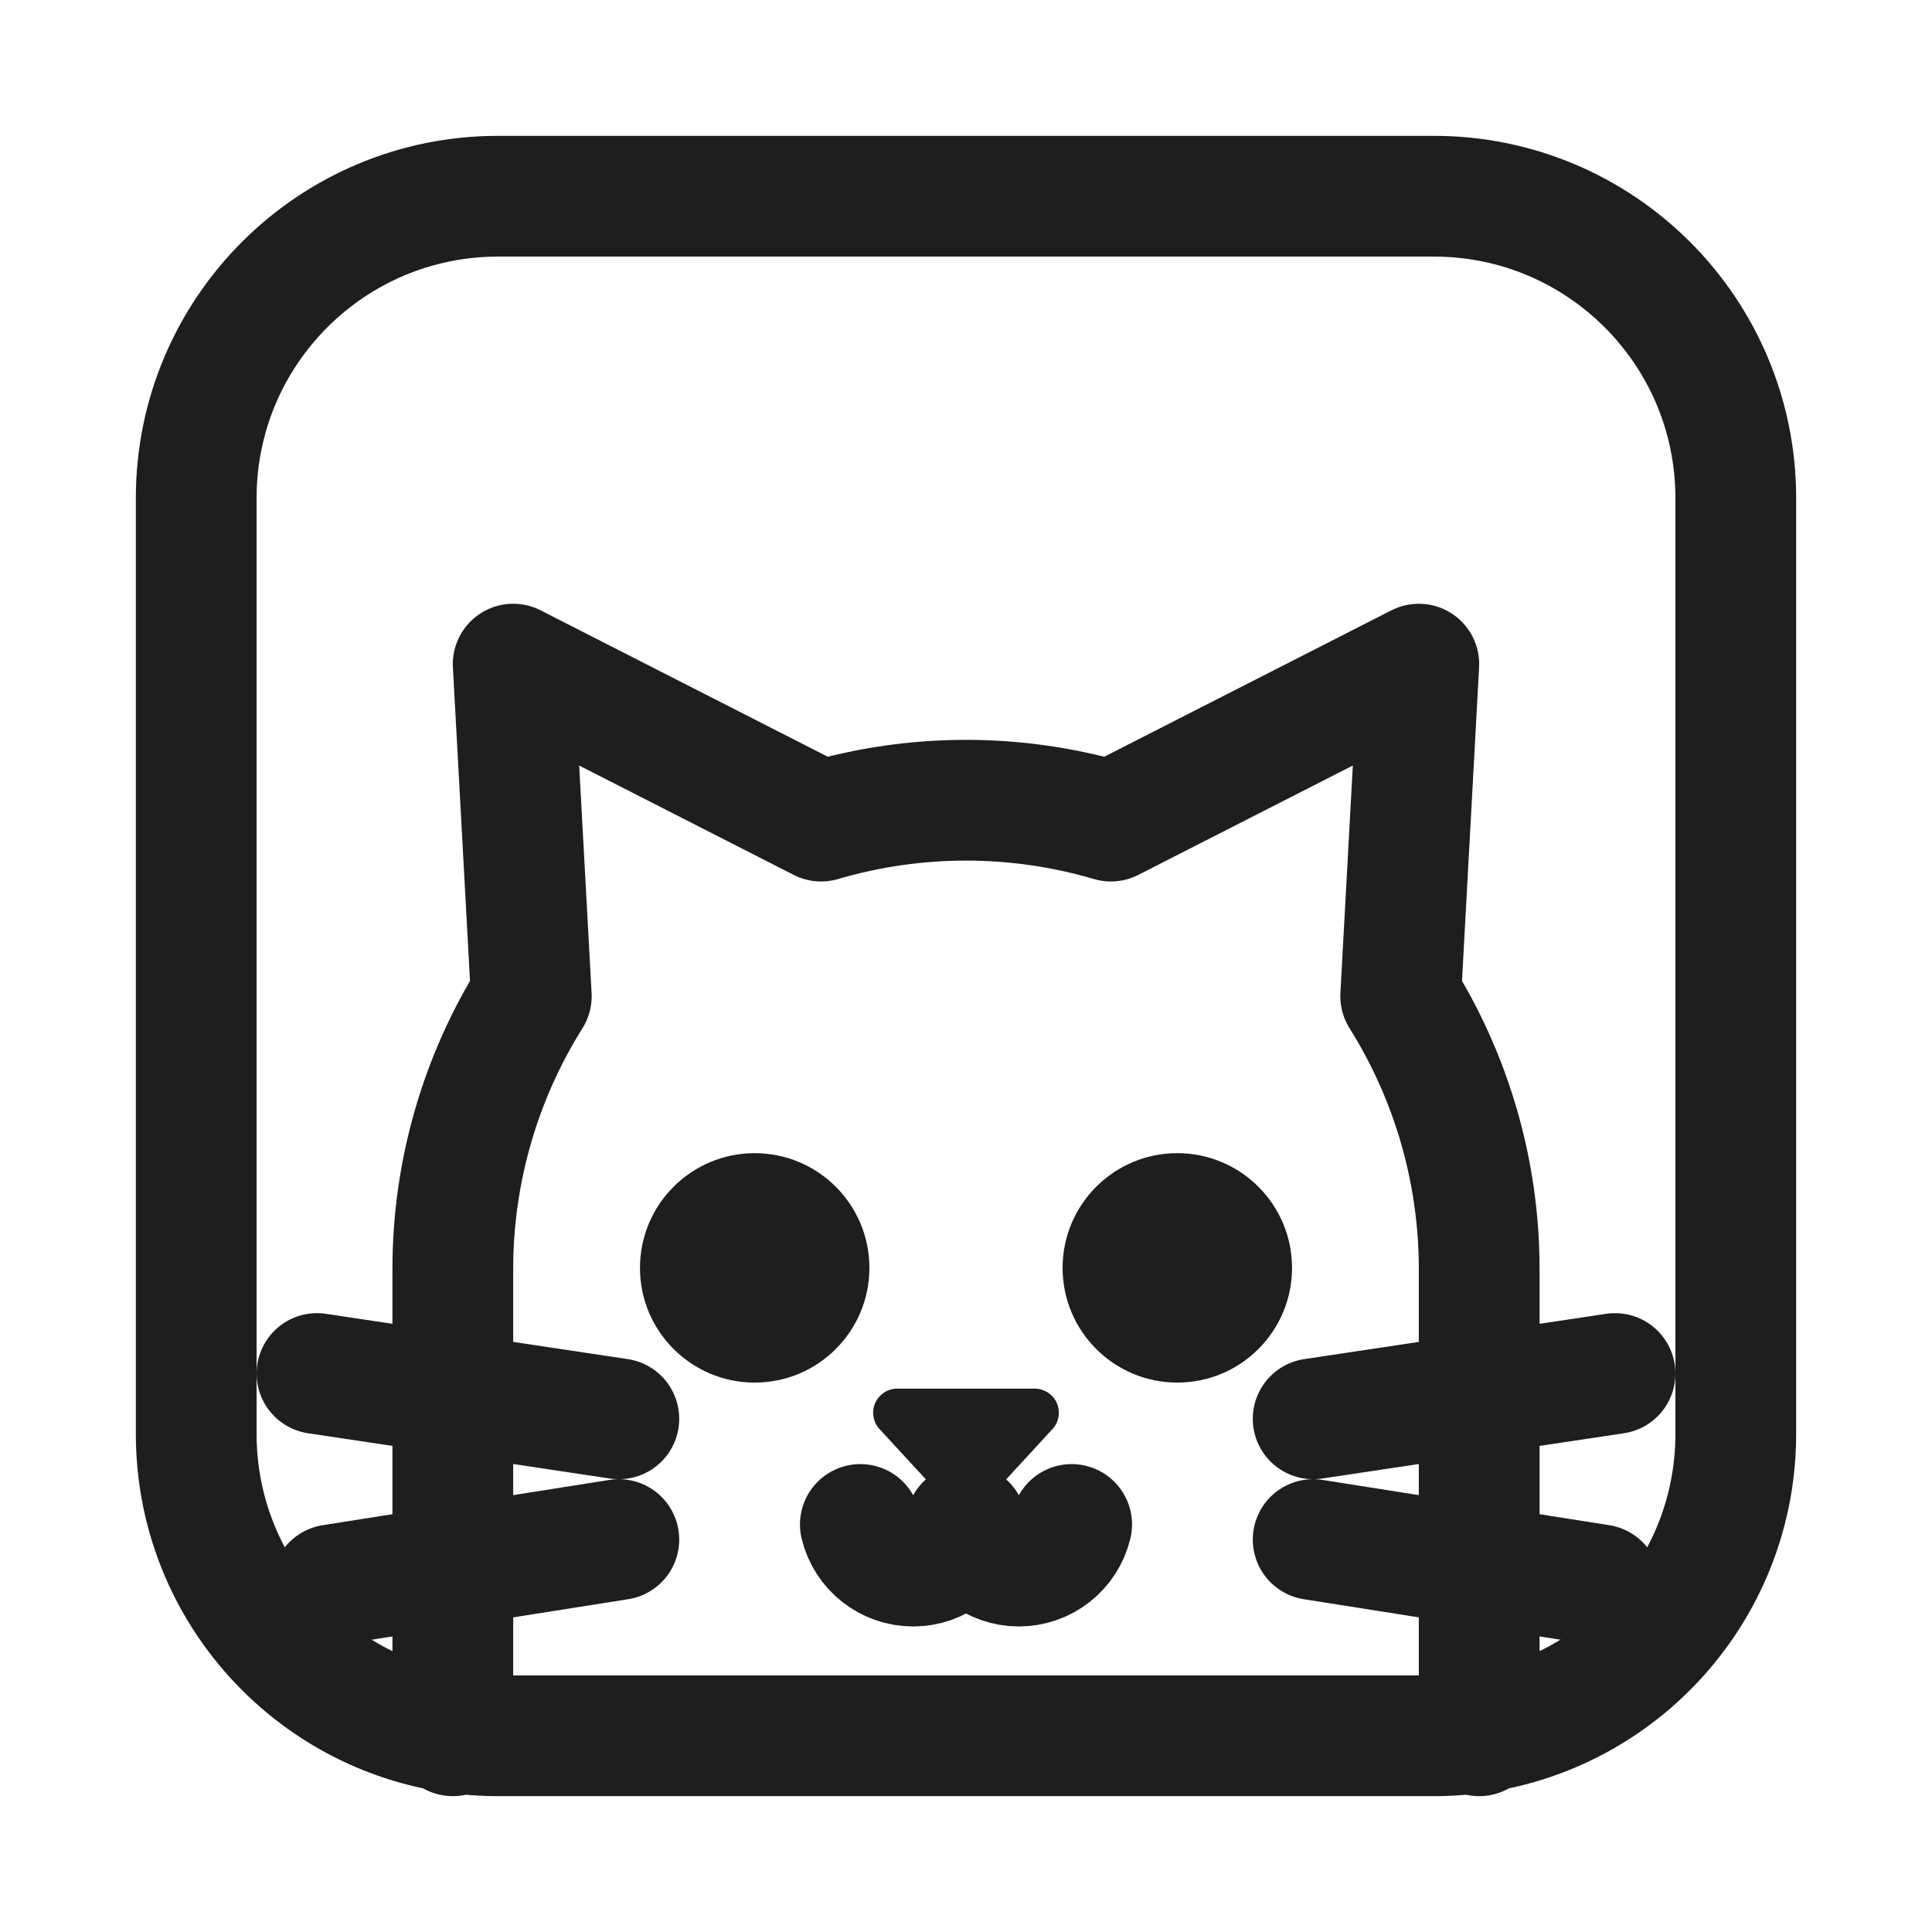
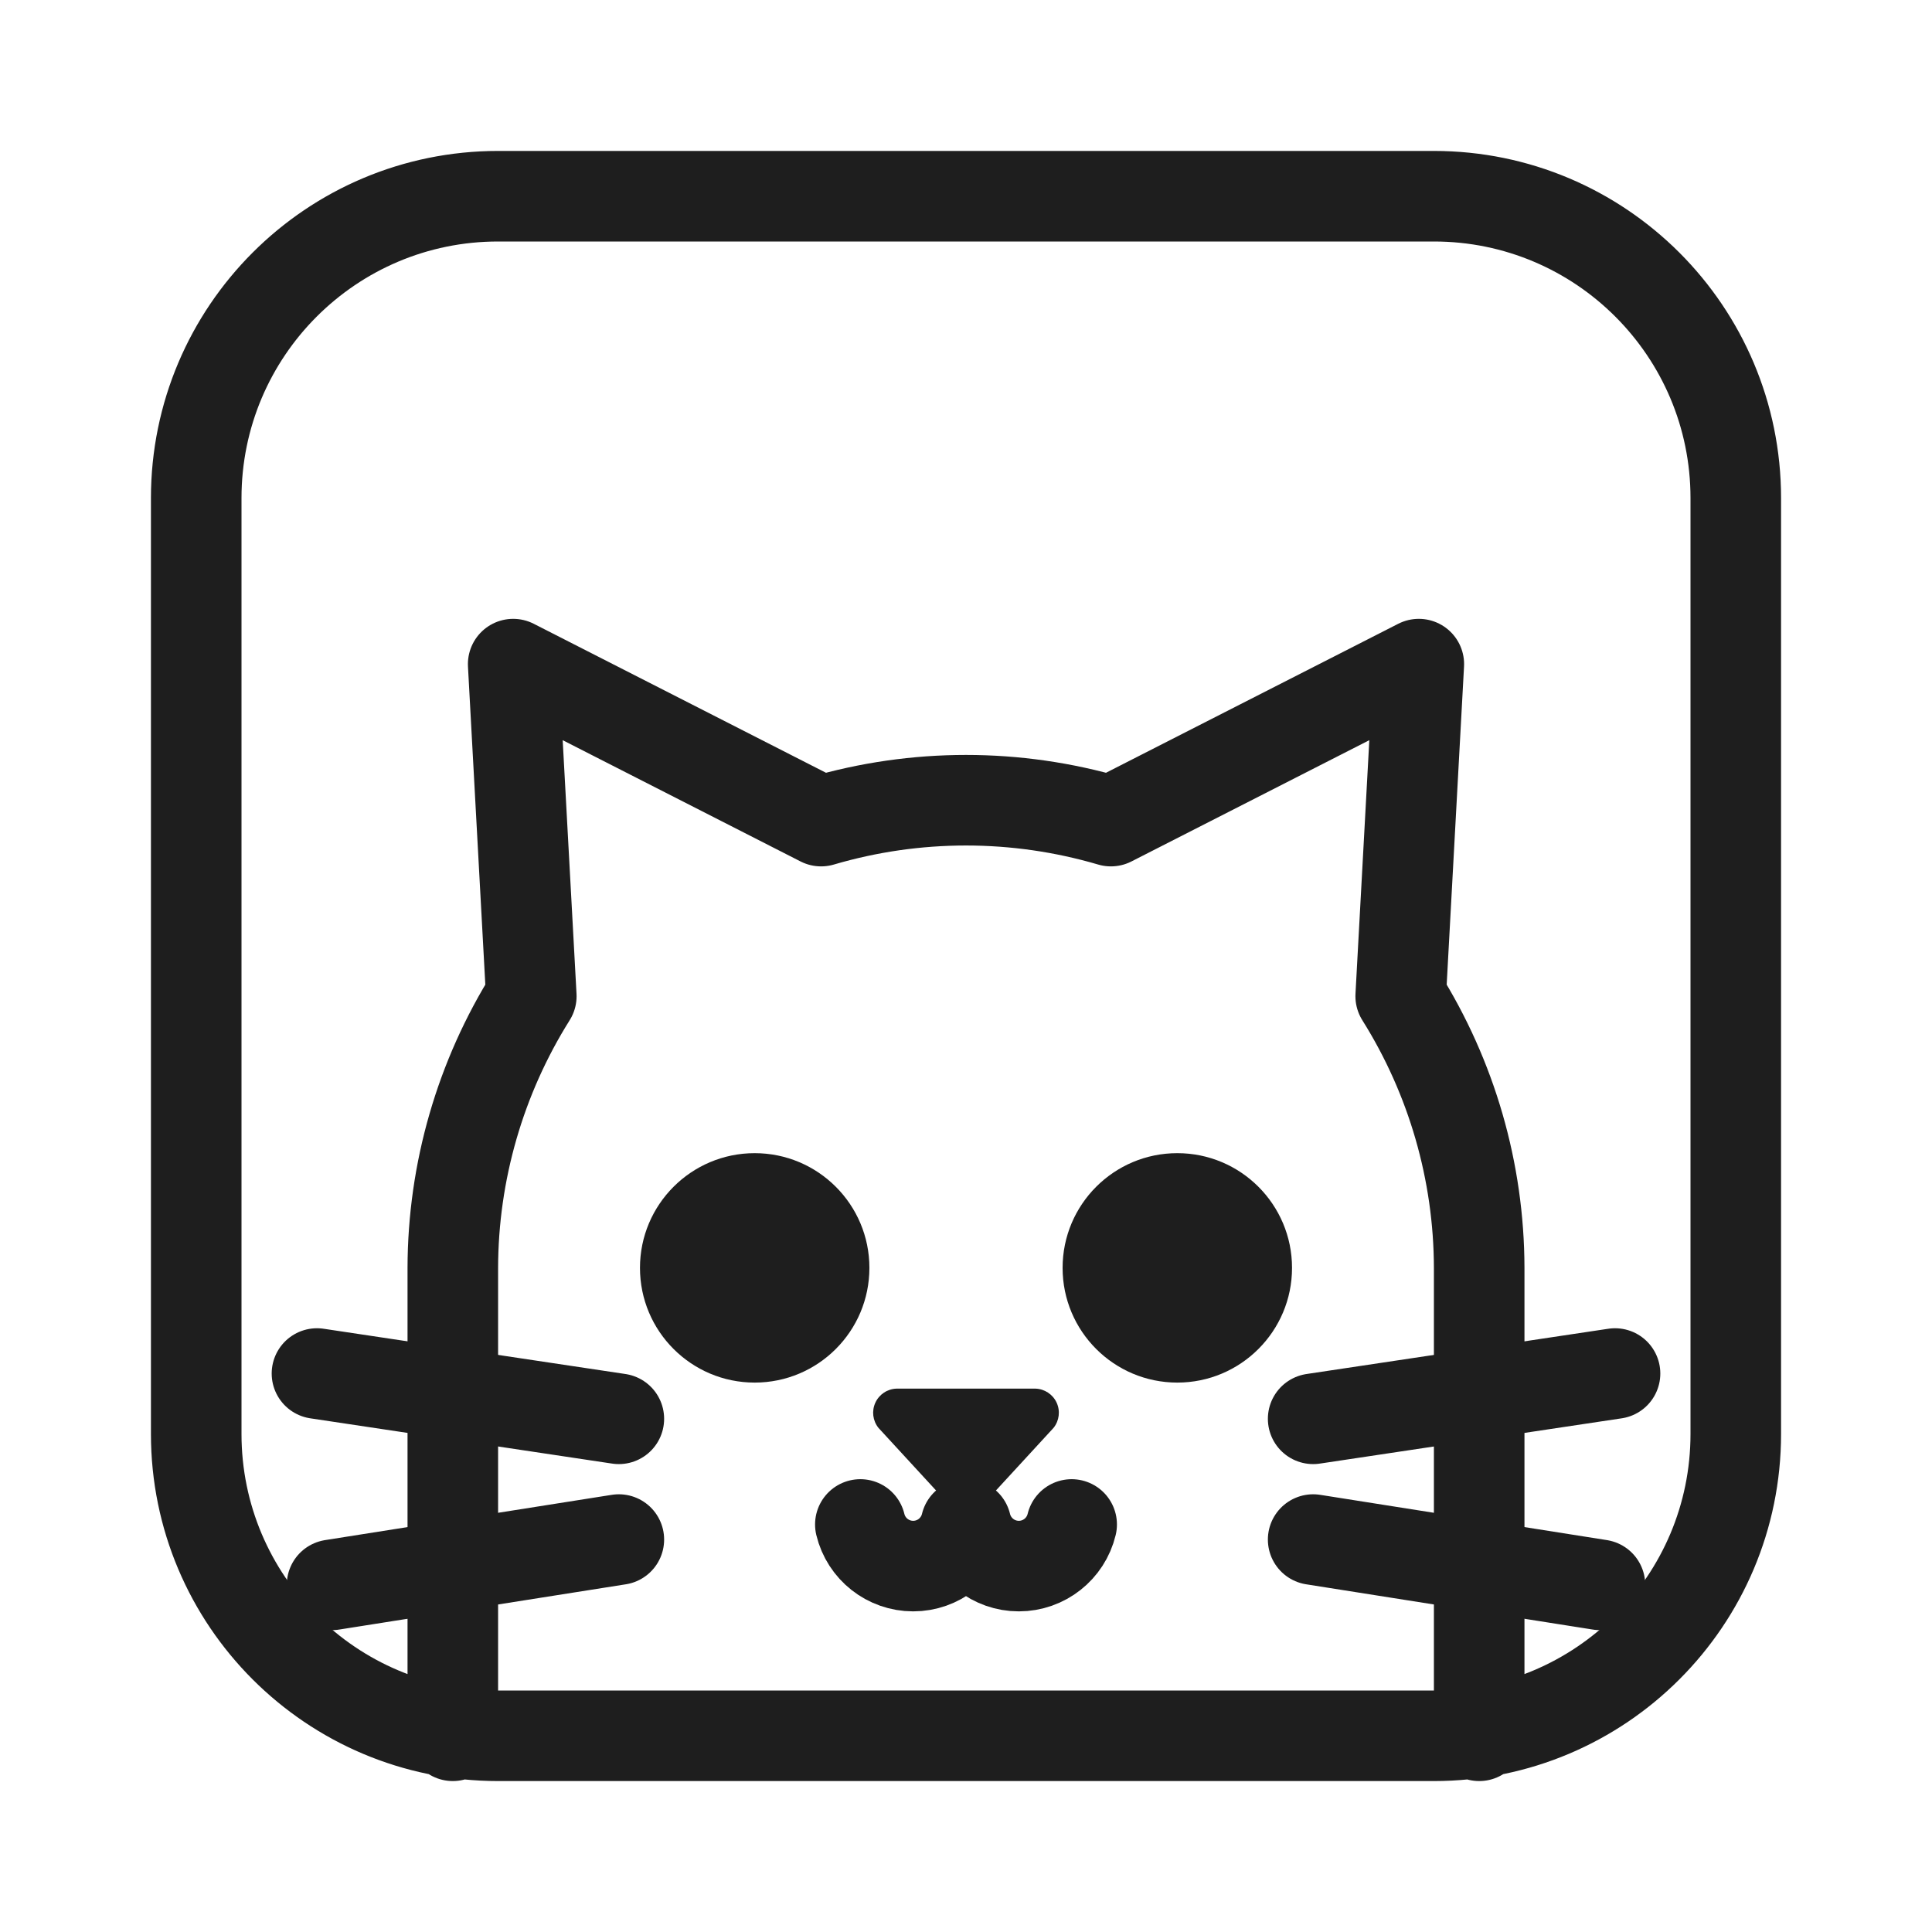
<svg xmlns="http://www.w3.org/2000/svg" width="32" height="32" fill="none" viewBox="0 0 32 32">
  <style>svg{color:#1e1e1e}@media (prefers-color-scheme:dark){svg{color:#f2f2f2}}</style>
-   <path stroke="currentColor" stroke-width="2" stroke-linecap="round" stroke-linejoin="round" d="M8.25 3.25h15.5a5 5 0 0 1 5 5v15.5a5 5 0 0 1-5 5H8.25a5 5 0 0 1-5-5V8.25a5 5 0 0 1 5-5M7.5 28.75V21a8.5 8.5 0 0 1 1.3-4.5L8.5 11l5.1 2.6a8.5 8.5 0 0 1 4.8 0L23.5 11l-.3 5.5a8.5 8.5 0 0 1 1.3 4.5v7.75" />
+   <path stroke="currentColor" stroke-width="1.5" stroke-linecap="round" stroke-linejoin="round" d="M8.25 3.25h15.5a5 5 0 0 1 5 5v15.5a5 5 0 0 1-5 5H8.25a5 5 0 0 1-5-5V8.25a5 5 0 0 1 5-5M7.5 28.75V21a8.5 8.5 0 0 1 1.3-4.5L8.5 11l5.1 2.6a8.5 8.5 0 0 1 4.8 0L23.5 11l-.3 5.5a8.5 8.5 0 0 1 1.3 4.5v7.75" />
  <circle cx="12.5" cy="21" r="1.9" fill="currentColor" />
  <circle cx="19.5" cy="21" r="1.9" fill="currentColor" />
  <path fill="currentColor" d="M14.85 23h2.3a.4.4 0 0 1 .3.65l-1.15 1.25a.4.4 0 0 1-.6 0l-1.15-1.25a.4.4 0 0 1 .3-.65" />
-   <path stroke="currentColor" stroke-width="2" stroke-linecap="round" stroke-linejoin="round" d="M14.25 25.25a.9.9 0 0 0 1.75 0 .9.9 0 0 0 1.75 0" />
-   <path stroke="currentColor" stroke-width="2" stroke-linecap="round" stroke-linejoin="round" d="M10.25 23.5 5.25 22.75M10.25 25.5l-4.75.75M21.75 23.5l5-.75M21.75 25.5l4.75.75" />
+   <path stroke="currentColor" stroke-width="1.5" stroke-linecap="round" stroke-linejoin="round" d="M14.25 25.25a.9.9 0 0 0 1.75 0 .9.9 0 0 0 1.75 0" />
+   <path stroke="currentColor" stroke-width="1.5" stroke-linecap="round" stroke-linejoin="round" d="M10.25 23.5 5.25 22.75M10.25 25.5l-4.75.75M21.75 23.5l5-.75M21.75 25.5l4.75.75" />
</svg>
